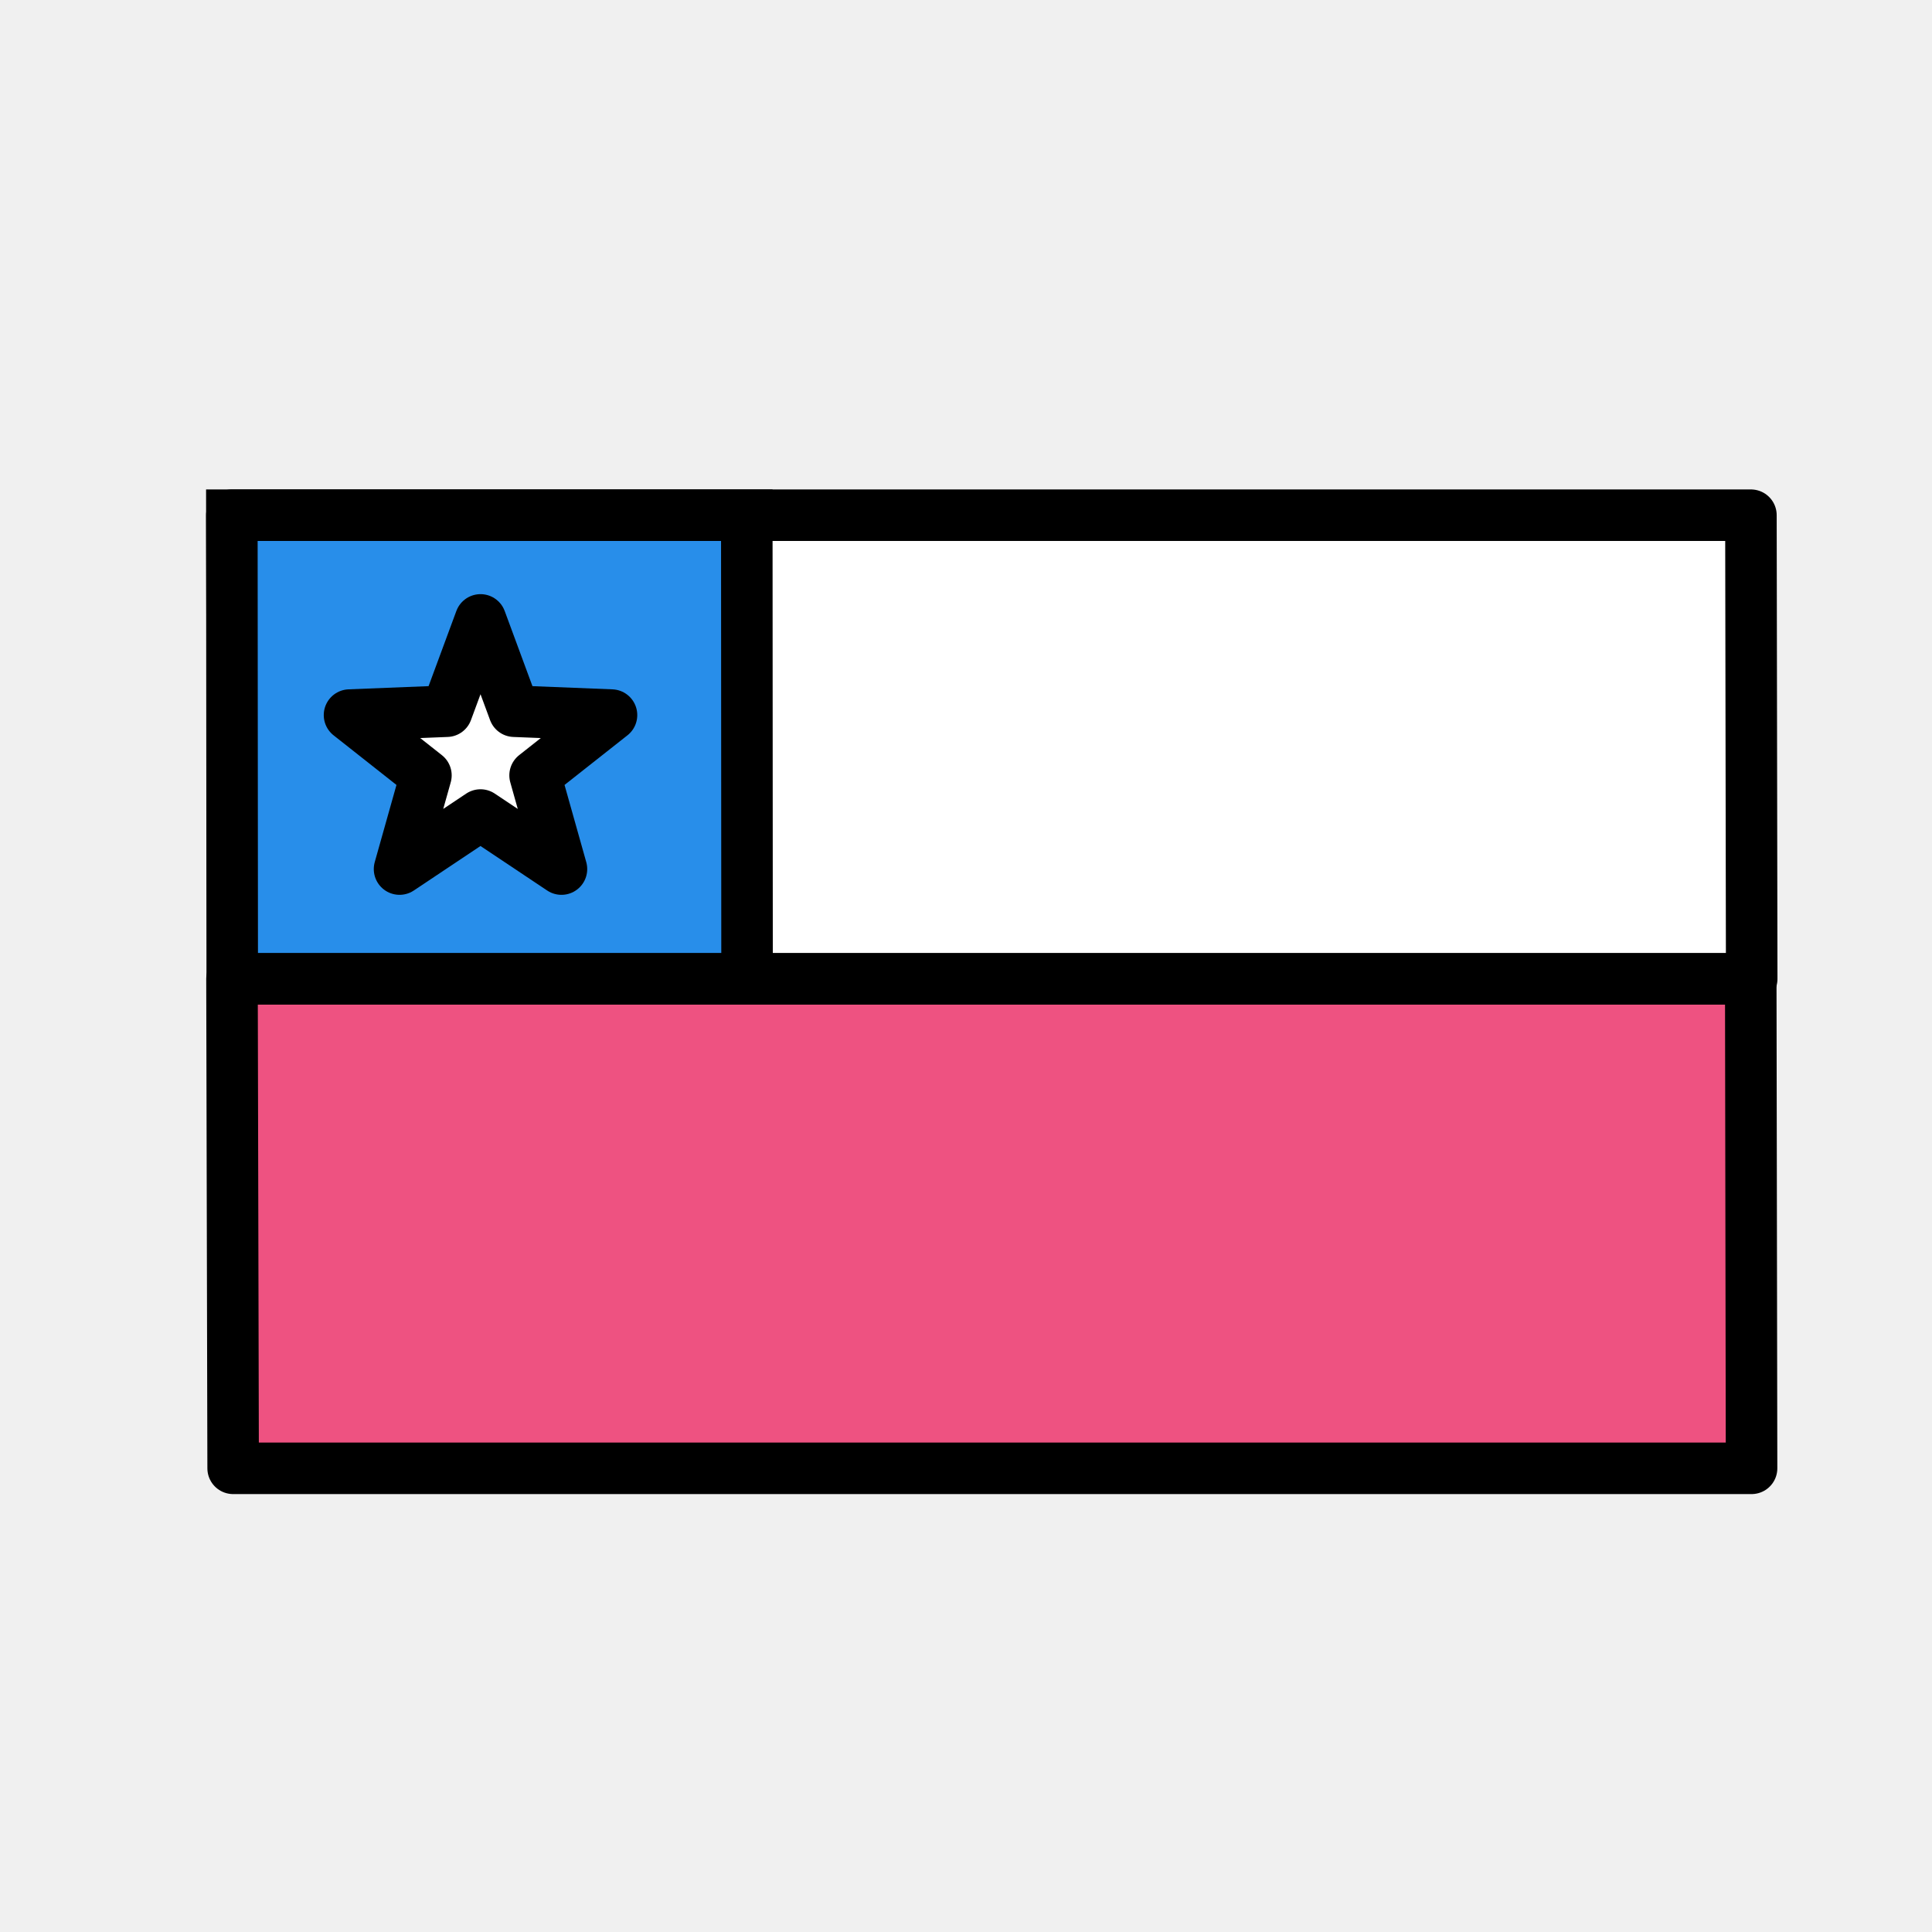
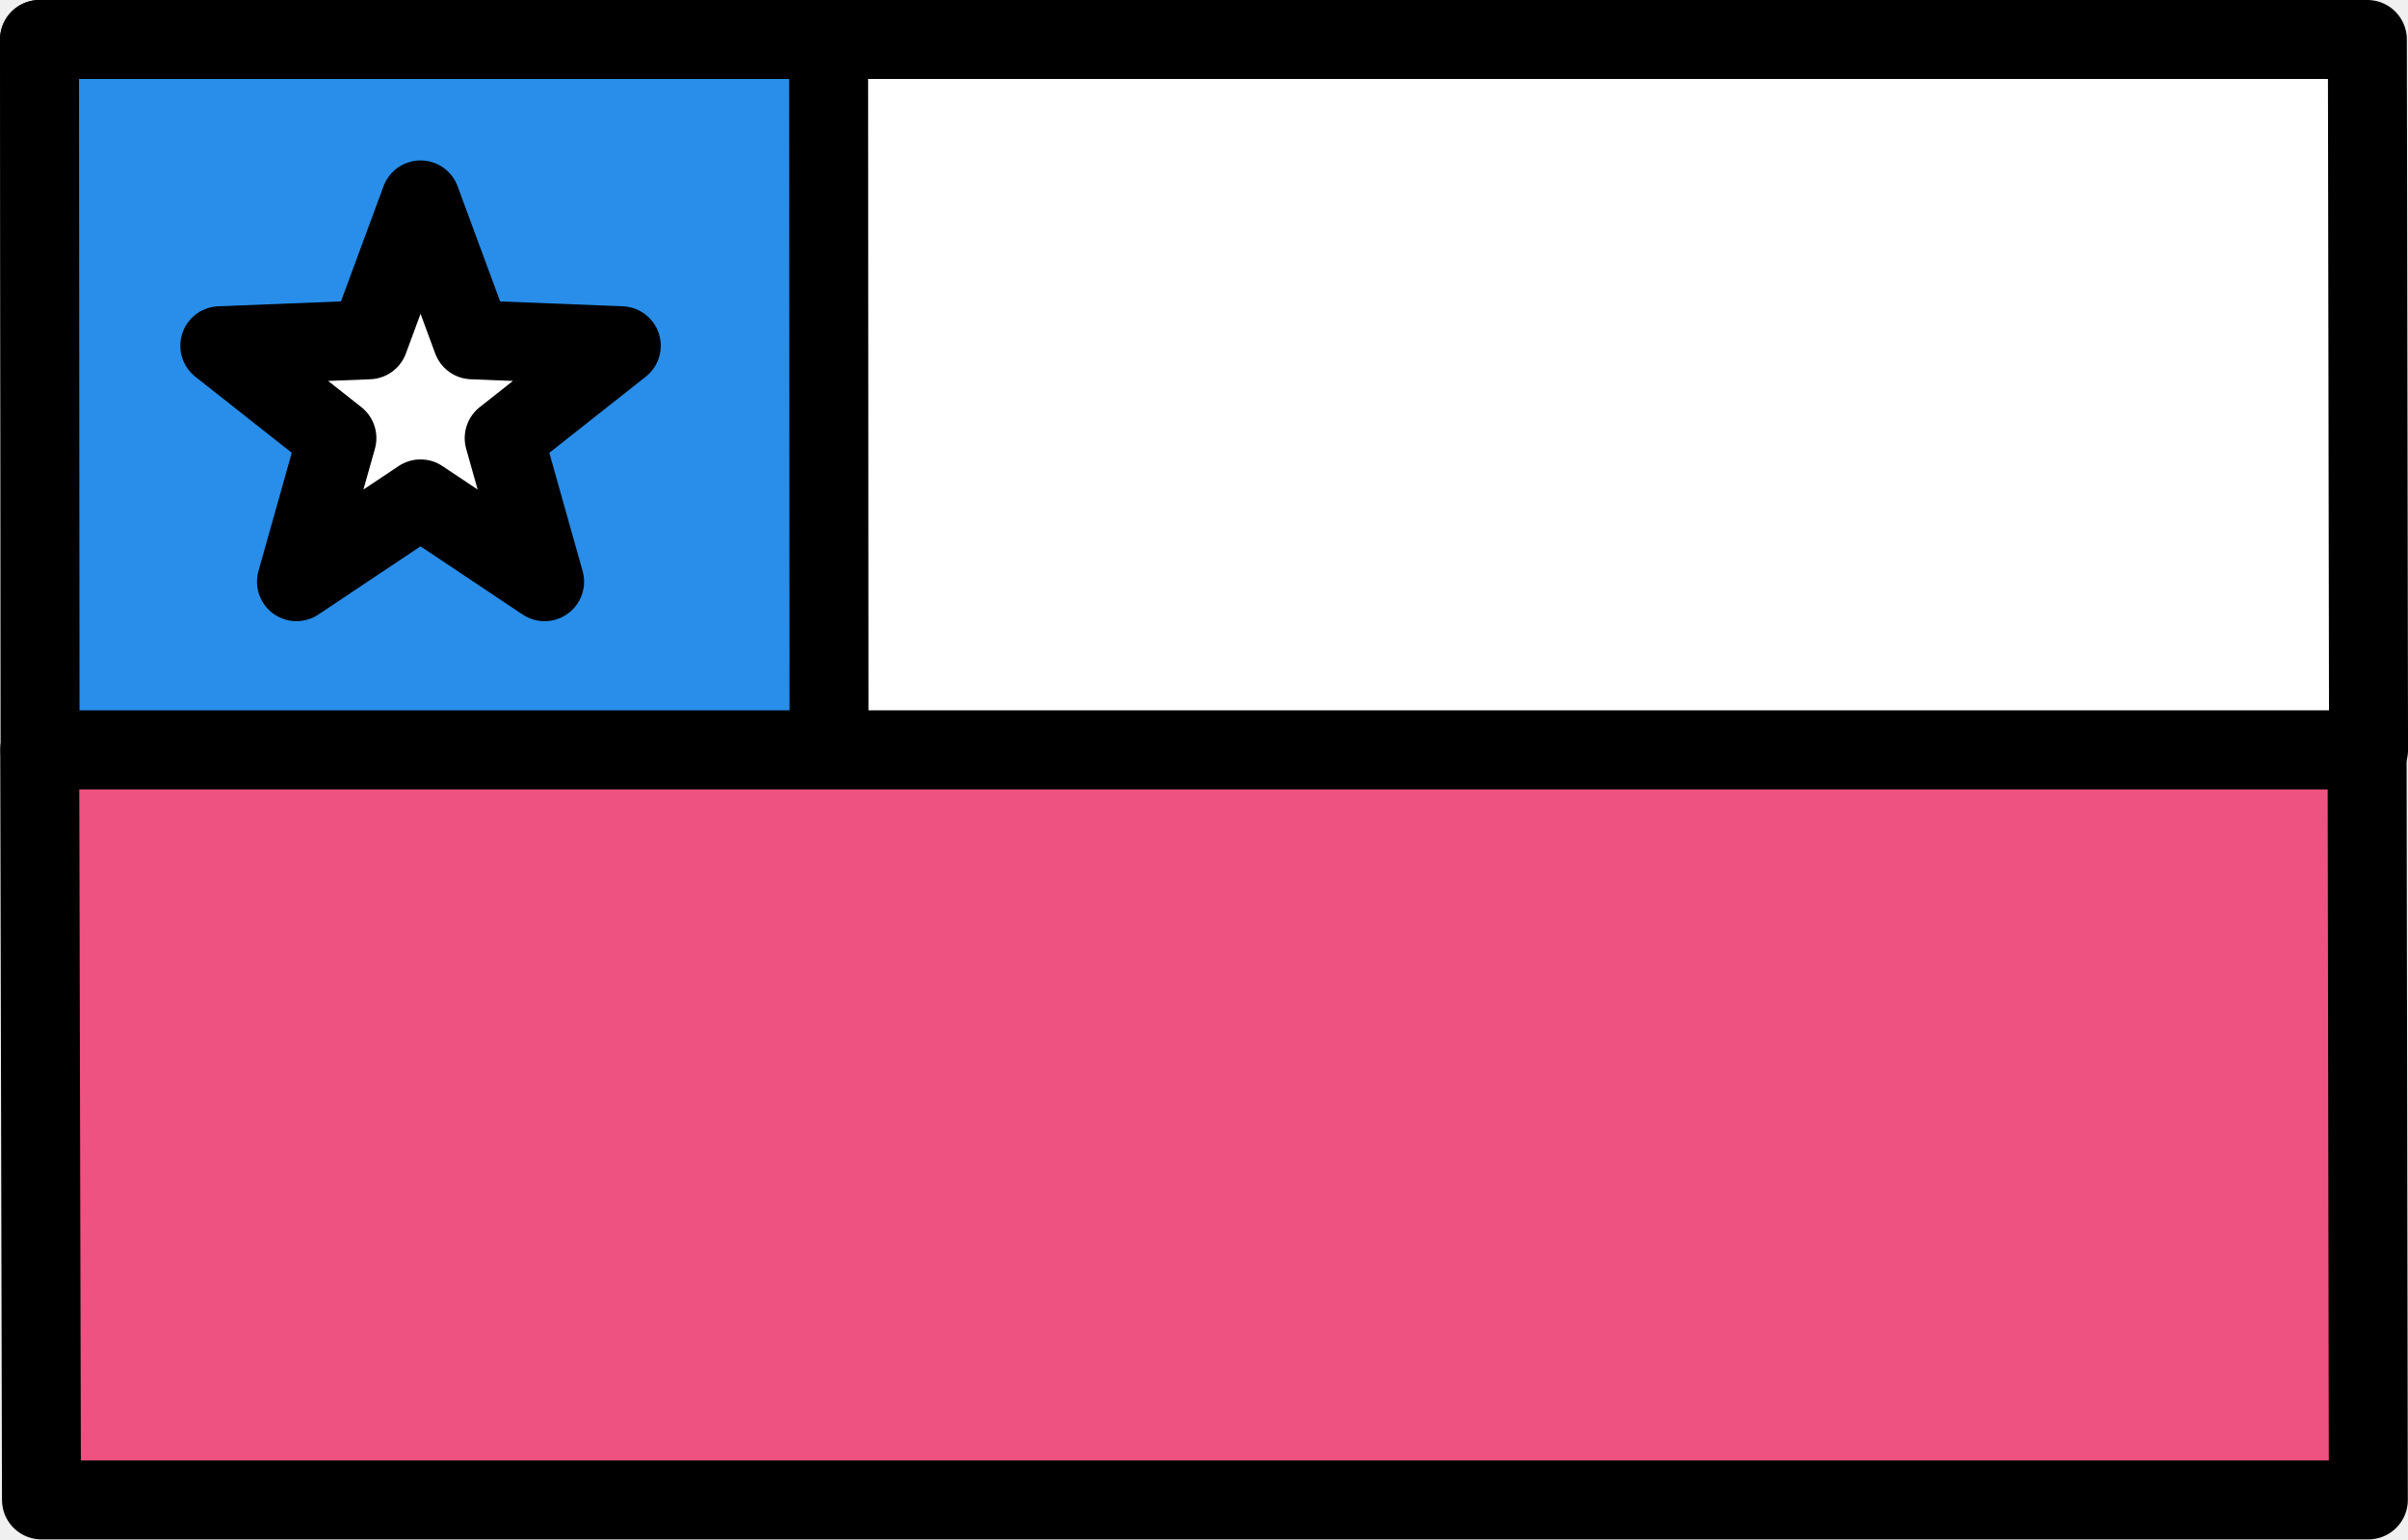
- <svg xmlns="http://www.w3.org/2000/svg" id="Chile" style="enable-background:new 0 0 300 300;" version="1.1" viewBox="0 0 300 300" xml:space="preserve">
-   <g>
-     <polygon points="   271.883,80 36.003,80 36.172,152 272.003,152  " style="fill:#FFFFFF;stroke:#000000;stroke-width:8;stroke-linecap:round;stroke-linejoin:round;stroke-miterlimit:10;" />
-     <polygon points="115.962,80 36.003,80 36.06,152    116.003,152  " style="fill:#288EEA;stroke:#000000;stroke-width:8;stroke-miterlimit:10;" />
-     <polygon points="   36.024,152 36.202,228 271.982,228 271.856,152  " style="fill:#EE5281;stroke:#000000;stroke-width:8;stroke-linecap:round;stroke-linejoin:round;stroke-miterlimit:10;" />
-     <polygon points="   79.852,110.437 94.954,111.038 83.088,120.4 87.183,134.949 74.612,126.557 62.041,134.948 66.138,120.399 54.273,111.036    69.376,110.436 74.615,96.259  " style="fill:#FFFFFF;stroke:#000000;stroke-width:8;stroke-linecap:round;stroke-linejoin:round;stroke-miterlimit:10;" />
+ <svg xmlns="http://www.w3.org/2000/svg" width="244px" height="156px" viewBox="0 0 244 156" version="1.1">
+   <g id="group">
+     <path id="Путь" d="M239.883 4 L4.003 4 4.172 76 240.003 76 Z" fill="#ffffff" fill-opacity="1" stroke="#000000" stroke-width="8" stroke-opacity="1" stroke-linejoin="round" />
+     <path id="Путь-1" d="M83.962 4 L4.003 4 4.06 76 84.003 76 Z" fill="#288eea" fill-opacity="1" stroke="#000000" stroke-width="8" stroke-opacity="1" stroke-linejoin="round" />
+     <path id="Путь-2" d="M4.024 76 L4.202 152 239.982 152 239.856 76 Z" fill="#ee5281" fill-opacity="1" stroke="#000000" stroke-width="8" stroke-opacity="1" stroke-linejoin="round" />
+     <path id="Путь-3" d="M47.852 34.437 L62.954 35.038 51.088 44.4 55.183 58.949 42.612 50.557 30.041 58.948 34.138 44.399 22.273 35.036 37.376 34.436 42.615 20.259 Z" fill="#ffffff" fill-opacity="1" stroke="#000000" stroke-width="8" stroke-opacity="1" stroke-linejoin="round" />
  </g>
-   <g />
-   <g />
-   <g />
-   <g />
-   <g />
-   <g />
-   <g />
-   <g />
-   <g />
-   <g />
-   <g />
-   <g />
-   <g />
-   <g />
-   <g />
+   <g id="group-1" />
+   <g id="group-2" />
+   <g id="group-3" />
+   <g id="group-4" />
+   <g id="group-5" />
+   <g id="group-6" />
+   <g id="group-7" />
+   <g id="group-8" />
+   <g id="group-9" />
+   <g id="group-10" />
+   <g id="group-11" />
+   <g id="group-12" />
+   <g id="group-13" />
+   <g id="group-14" />
+   <g id="group-15" />
</svg>
